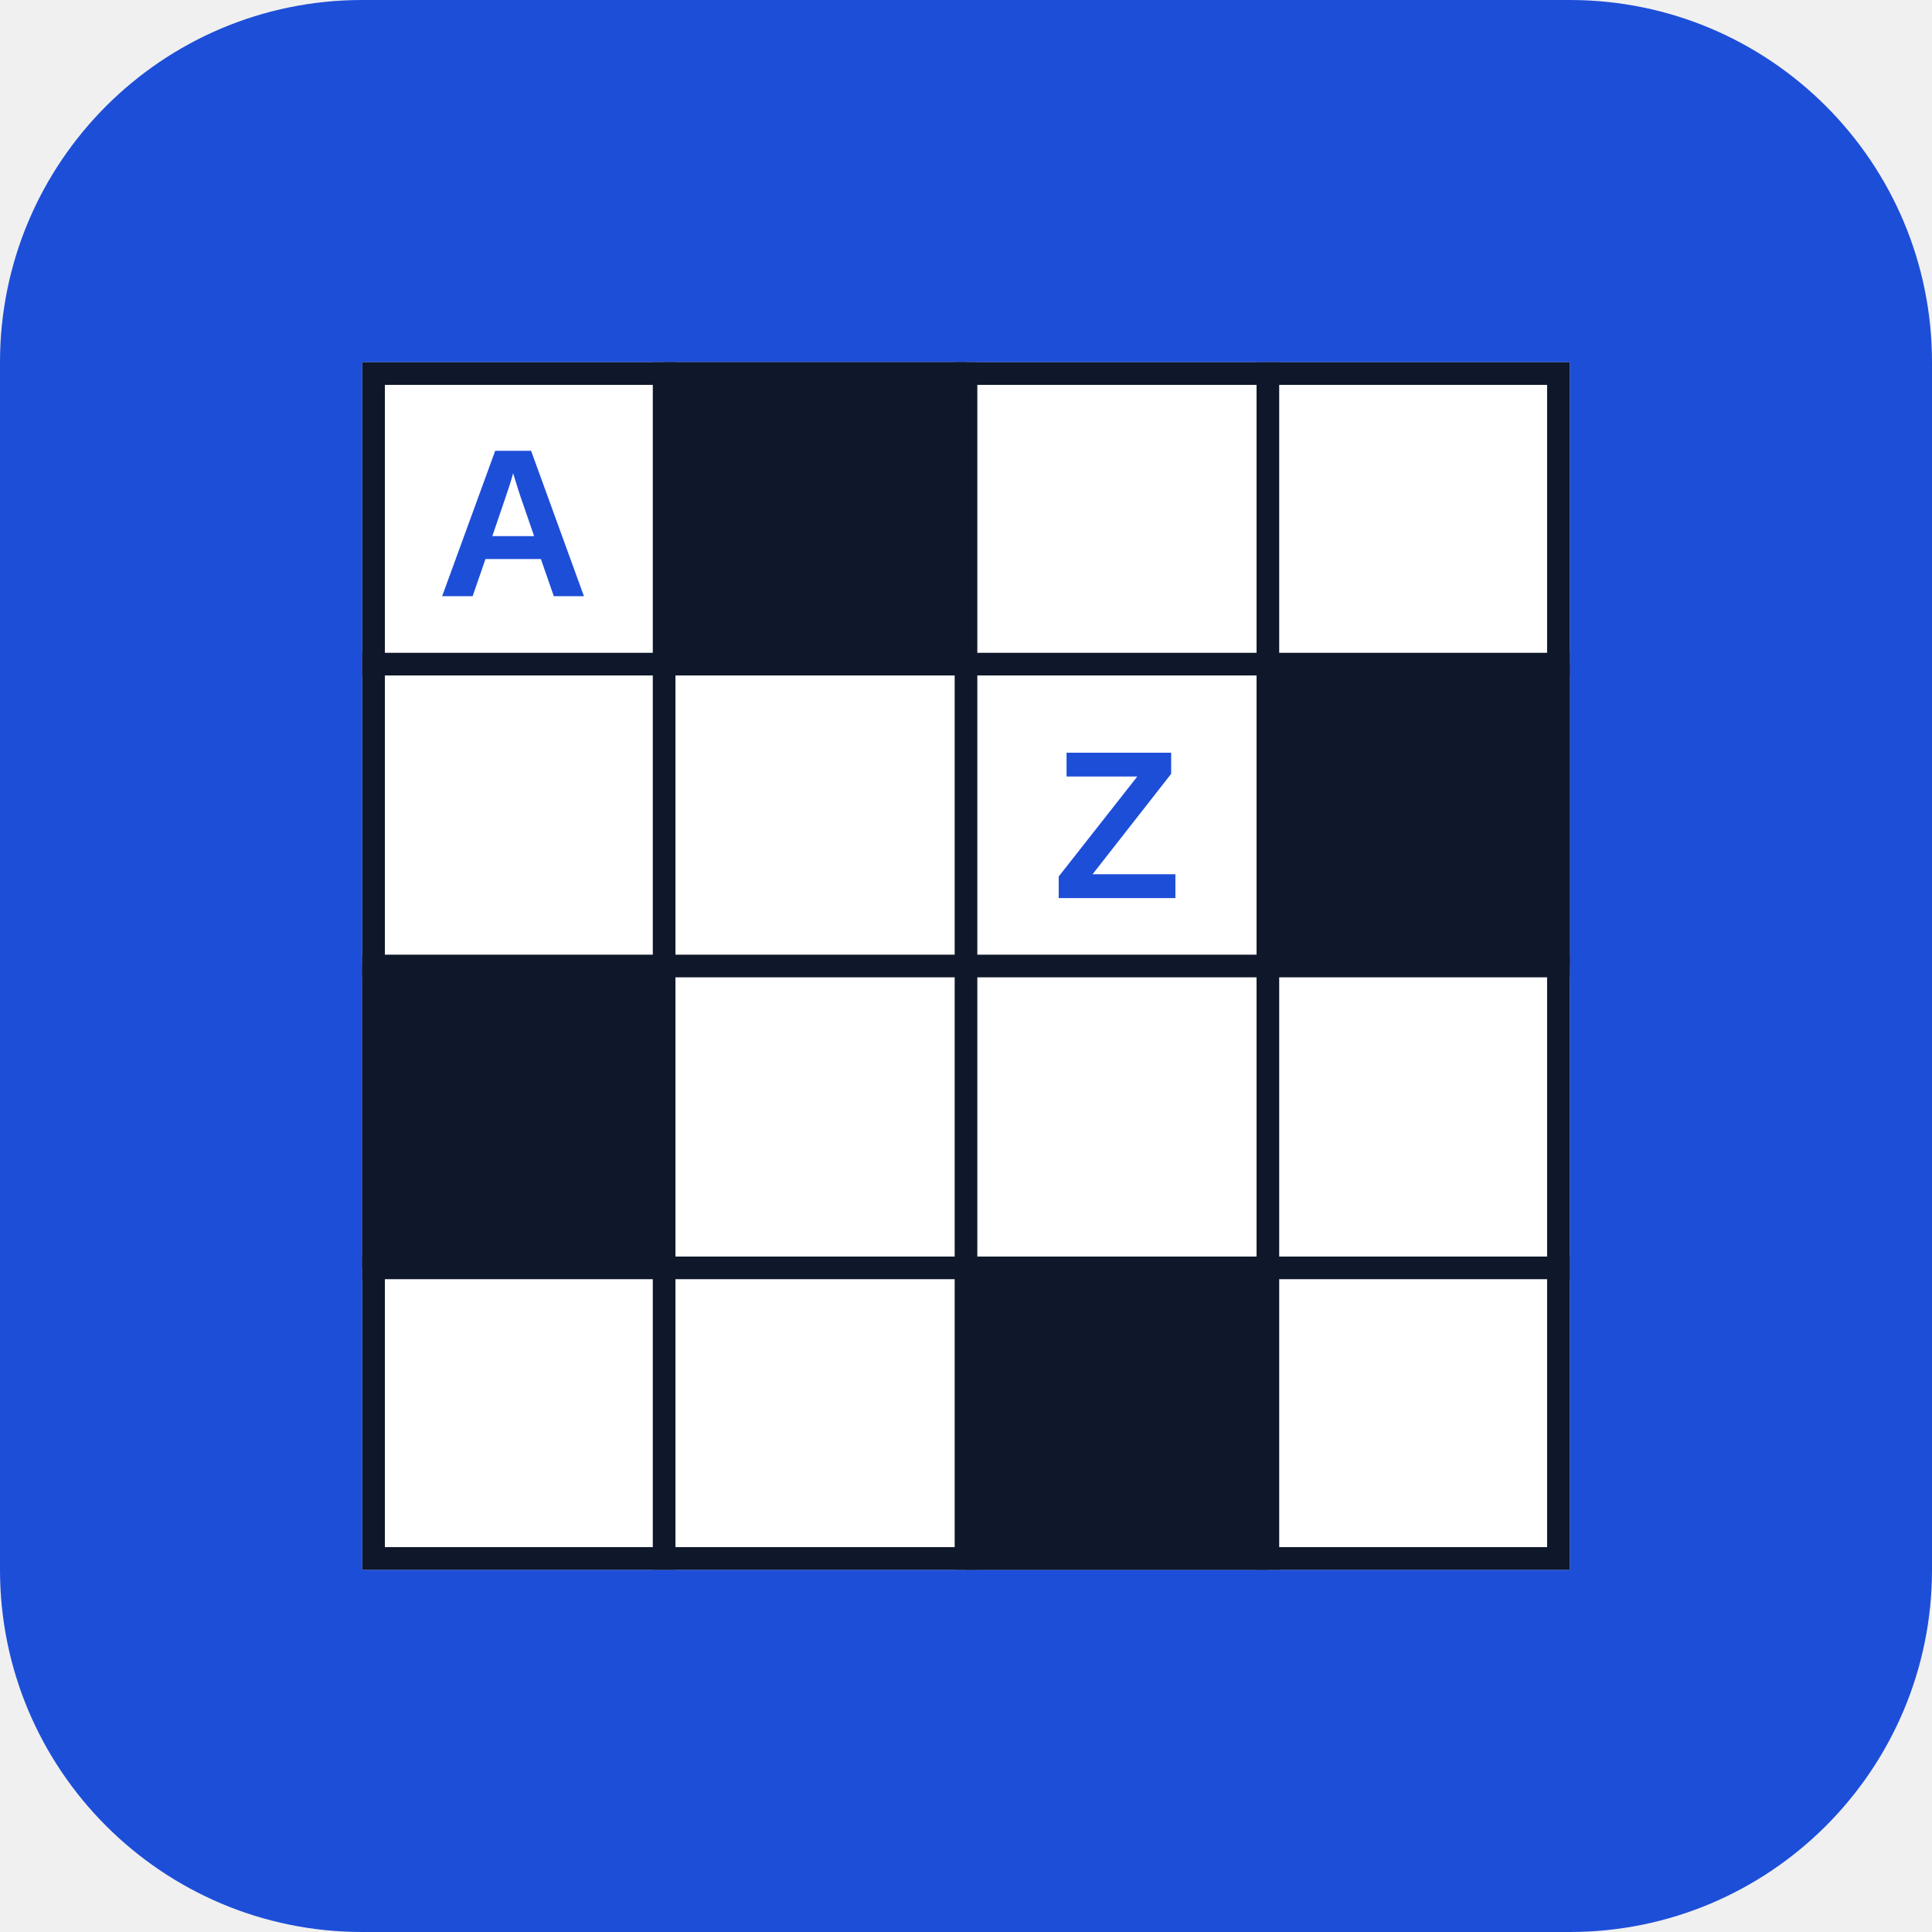
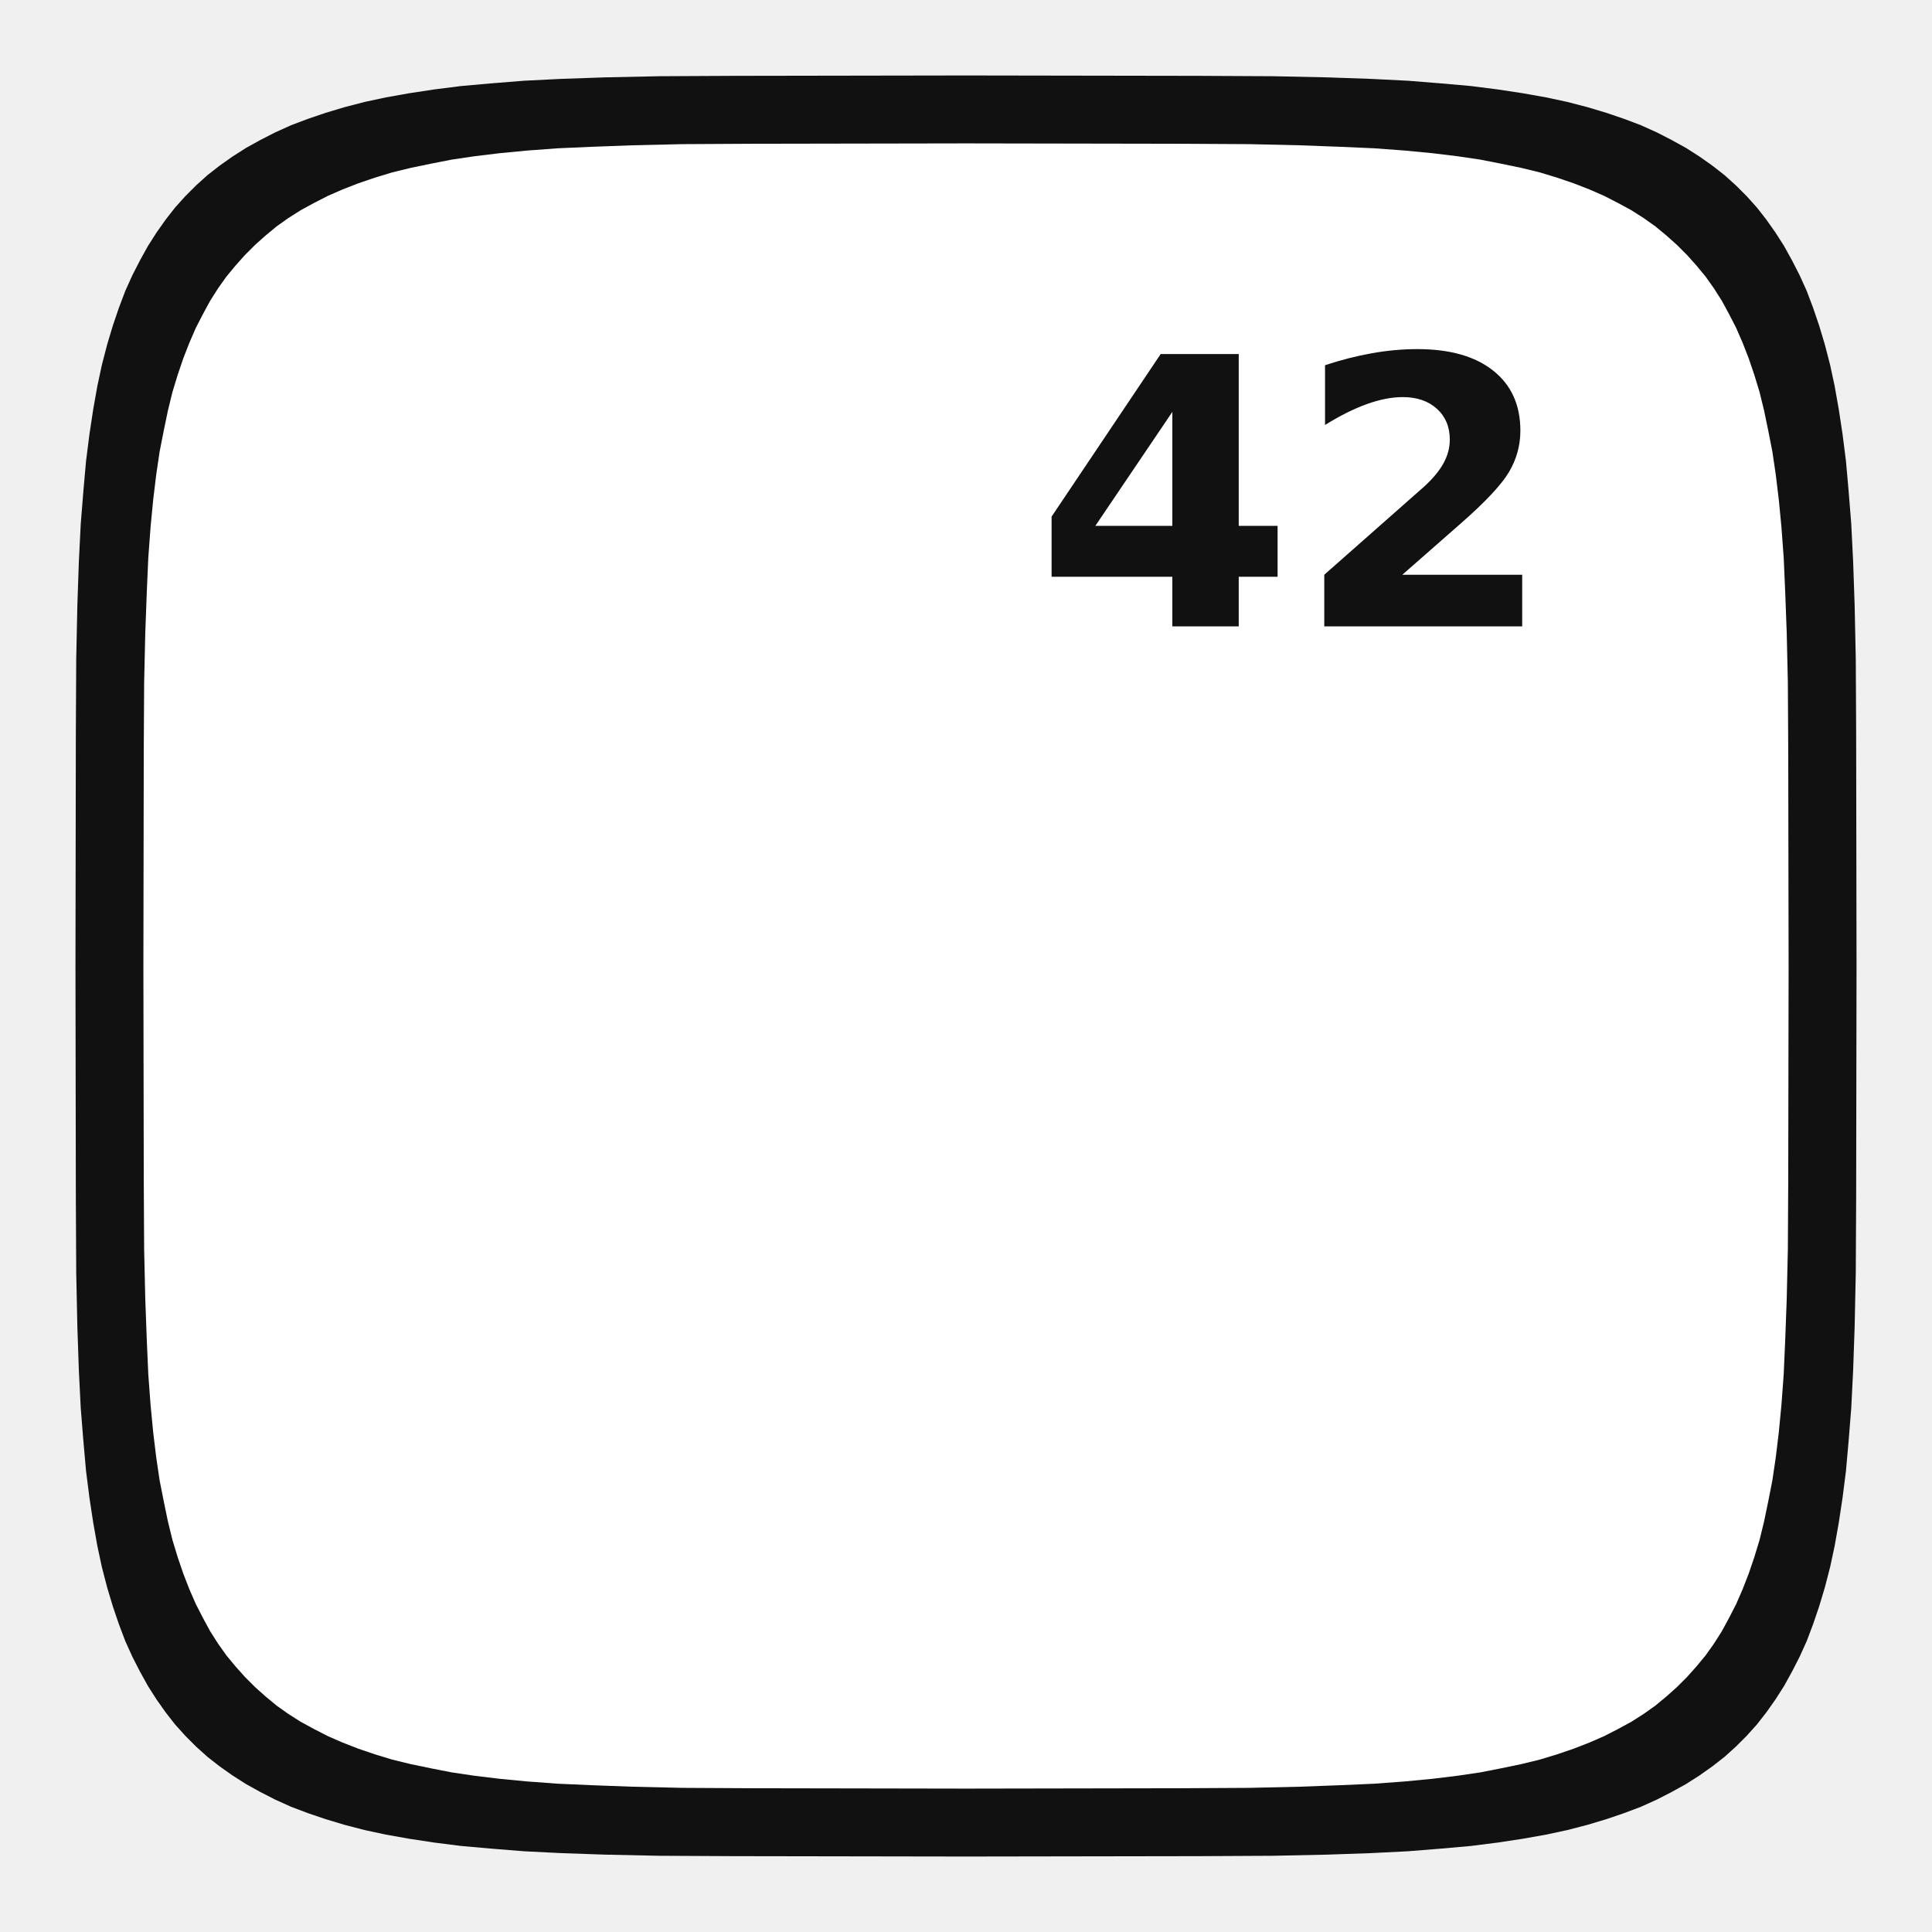
<svg xmlns="http://www.w3.org/2000/svg" viewBox="0 0 512 512">
-   <rect width="512" height="512" rx="96" fill="#1d4ed8" />
-   <g transform="translate(96 96)">
-     <rect width="320" height="320" fill="#fff" />
-     <g fill="#0f172a">
-       <rect x="80" y="0" width="80" height="80" />
-       <rect x="240" y="80" width="80" height="80" />
-       <rect x="0" y="160" width="80" height="80" />
-       <rect x="160" y="240" width="80" height="80" />
-     </g>
-     <g stroke="#0f172a" stroke-width="6" fill="none">
-       <rect x="3" y="3" width="314" height="314" />
-       <path d="M80 0V320M160 0V320M240 0V320M0 80H320M0 160H320M0 240H320" />
-     </g>
-     <text x="40" y="62" font-family="Arial, sans-serif" font-weight="700" font-size="56" text-anchor="middle" fill="#1d4ed8">A</text>
-     <text x="200" y="142" font-family="Arial, sans-serif" font-weight="700" font-size="56" text-anchor="middle" fill="#1d4ed8">Z</text>
-   </g>
+   <path d="M492.0 256.0 L491.9 317.7 L491.8 337.3 L491.5 351.6 L491.1 363.2 L490.6 373.2 L489.9 381.9 L489.2 389.8 L488.3 396.9 L487.3 403.5 L486.2 409.7 L485.0 415.3 L483.6 420.7 L482.1 425.7 L480.5 430.4 L478.8 434.9 L476.9 439.1 L474.9 443.0 L472.8 446.8 L470.5 450.4 L468.1 453.8 L465.6 457.0 L462.9 460.0 L460.0 462.9 L457.0 465.6 L453.8 468.1 L450.4 470.5 L446.8 472.8 L443.0 474.9 L439.1 476.9 L434.9 478.8 L430.4 480.5 L425.7 482.1 L420.7 483.6 L415.3 485.0 L409.7 486.2 L403.5 487.3 L396.9 488.3 L389.8 489.2 L381.9 489.9 L373.2 490.6 L363.2 491.1 L351.6 491.5 L337.3 491.8 L317.7 491.9 L256.0 492.0 L194.3 491.9 L174.7 491.8 L160.4 491.5 L148.8 491.1 L138.8 490.6 L130.1 489.9 L122.2 489.2 L115.1 488.3 L108.5 487.3 L102.3 486.2 L96.7 485.0 L91.3 483.6 L86.3 482.1 L81.6 480.5 L77.1 478.8 L72.9 476.9 L69.0 474.9 L65.2 472.8 L61.6 470.5 L58.2 468.1 L55.0 465.6 L52.0 462.9 L49.1 460.0 L46.4 457.0 L43.9 453.8 L41.5 450.4 L39.2 446.8 L37.1 443.0 L35.1 439.1 L33.2 434.9 L31.5 430.4 L29.9 425.7 L28.4 420.7 L27.0 415.3 L25.8 409.7 L24.7 403.5 L23.7 396.9 L22.8 389.8 L22.1 381.9 L21.4 373.2 L20.9 363.2 L20.5 351.6 L20.2 337.3 L20.1 317.7 L20.0 256.0 L20.1 194.3 L20.2 174.7 L20.5 160.4 L20.9 148.8 L21.4 138.8 L22.1 130.1 L22.8 122.2 L23.7 115.1 L24.7 108.5 L25.8 102.3 L27.0 96.7 L28.4 91.3 L29.9 86.3 L31.5 81.6 L33.2 77.1 L35.1 72.9 L37.1 69.0 L39.2 65.2 L41.5 61.6 L43.9 58.2 L46.4 55.0 L49.1 52.0 L52.0 49.1 L55.0 46.4 L58.2 43.9 L61.6 41.5 L65.2 39.2 L69.0 37.1 L72.9 35.1 L77.1 33.2 L81.6 31.5 L86.3 29.9 L91.3 28.4 L96.7 27.0 L102.3 25.8 L108.5 24.7 L115.1 23.7 L122.2 22.8 L130.1 22.1 L138.8 21.4 L148.8 20.9 L160.4 20.5 L174.7 20.2 L194.3 20.1 L256.0 20.0 L317.7 20.1 L337.3 20.2 L351.6 20.5 L363.2 20.9 L373.2 21.4 L381.9 22.1 L389.8 22.8 L396.9 23.7 L403.5 24.7 L409.7 25.8 L415.3 27.0 L420.7 28.4 L425.7 29.9 L430.4 31.5 L434.9 33.2 L439.1 35.1 L443.0 37.1 L446.8 39.2 L450.4 41.5 L453.8 43.9 L457.0 46.4 L460.0 49.1 L462.9 52.0 L465.6 55.0 L468.1 58.2 L470.5 61.6 L472.8 65.2 L474.9 69.0 L476.9 72.9 L478.8 77.1 L480.5 81.6 L482.1 86.3 L483.6 91.3 L485.0 96.7 L486.2 102.3 L487.3 108.5 L488.3 115.1 L489.2 122.2 L489.9 130.1 L490.6 138.8 L491.1 148.8 L491.5 160.4 L491.8 174.7 L491.9 194.3 Z" fill="#111" />
+   <path d="M474.0 256.0 L473.9 313.0 L473.8 331.1 L473.5 344.3 L473.1 355.1 L472.7 364.2 L472.1 372.3 L471.4 379.6 L470.6 386.2 L469.7 392.3 L468.6 397.9 L467.5 403.2 L466.3 408.1 L464.9 412.7 L463.4 417.1 L461.8 421.2 L460.1 425.1 L458.2 428.8 L456.3 432.3 L454.2 435.6 L452.0 438.7 L449.6 441.6 L447.1 444.4 L444.4 447.1 L441.6 449.6 L438.7 452.0 L435.6 454.2 L432.3 456.3 L428.8 458.2 L425.1 460.1 L421.2 461.8 L417.1 463.4 L412.7 464.9 L408.1 466.3 L403.2 467.5 L397.9 468.6 L392.3 469.7 L386.2 470.6 L379.6 471.4 L372.3 472.1 L364.2 472.7 L355.1 473.1 L344.3 473.5 L331.1 473.8 L313.0 473.9 L256.0 474.0 L199.0 473.9 L180.9 473.8 L167.7 473.5 L156.9 473.1 L147.8 472.7 L139.7 472.1 L132.4 471.4 L125.8 470.6 L119.7 469.7 L114.1 468.6 L108.8 467.5 L103.9 466.3 L99.3 464.9 L94.9 463.4 L90.8 461.8 L86.9 460.1 L83.2 458.2 L79.7 456.3 L76.4 454.2 L73.3 452.0 L70.4 449.6 L67.6 447.1 L64.9 444.4 L62.4 441.6 L60.0 438.7 L57.8 435.6 L55.7 432.3 L53.8 428.8 L51.9 425.1 L50.2 421.2 L48.6 417.1 L47.1 412.7 L45.7 408.1 L44.5 403.2 L43.4 397.9 L42.3 392.3 L41.4 386.2 L40.6 379.6 L39.9 372.3 L39.3 364.2 L38.9 355.1 L38.5 344.3 L38.2 331.1 L38.1 313.0 L38.0 256.0 L38.1 199.0 L38.2 180.9 L38.5 167.7 L38.9 156.9 L39.3 147.8 L39.9 139.7 L40.6 132.4 L41.4 125.8 L42.3 119.7 L43.4 114.1 L44.5 108.8 L45.7 103.9 L47.1 99.3 L48.6 94.9 L50.2 90.8 L51.9 86.9 L53.8 83.2 L55.7 79.7 L57.8 76.4 L60.0 73.3 L62.4 70.4 L64.9 67.6 L67.6 64.9 L70.4 62.4 L73.3 60.0 L76.4 57.8 L79.7 55.7 L83.2 53.8 L86.9 51.9 L90.8 50.2 L94.9 48.6 L99.3 47.1 L103.9 45.7 L108.8 44.5 L114.1 43.4 L119.7 42.3 L125.8 41.4 L132.4 40.6 L139.7 39.9 L147.8 39.3 L156.9 38.9 L167.7 38.5 L180.9 38.2 L199.0 38.1 L256.0 38.0 L313.0 38.1 L331.1 38.2 L344.3 38.5 L355.1 38.9 L364.2 39.3 L372.3 39.9 L379.6 40.6 L386.2 41.4 L392.3 42.3 L397.9 43.4 L403.2 44.5 L408.1 45.7 L412.7 47.1 L417.1 48.6 L421.2 50.2 L425.1 51.9 L428.8 53.8 L432.3 55.7 L435.6 57.8 L438.7 60.0 L441.6 62.4 L444.4 64.9 L447.1 67.6 L449.6 70.4 L452.0 73.3 L454.2 76.4 L456.3 79.7 L458.2 83.2 L460.1 86.9 L461.8 90.8 L463.4 94.9 L464.9 99.3 L466.3 103.9 L467.5 108.8 L468.6 114.1 L469.7 119.7 L470.6 125.8 L471.4 132.4 L472.1 139.7 L472.7 147.8 L473.1 156.9 L473.5 167.7 L473.8 180.9 L473.9 199.0 Z" fill="#fff" />
+   <text x="412" y="166" text-anchor="end" font-family="DejaVu Sans, Arial, sans-serif" font-weight="700" font-size="99" fill="#111">42</text>
</svg>
